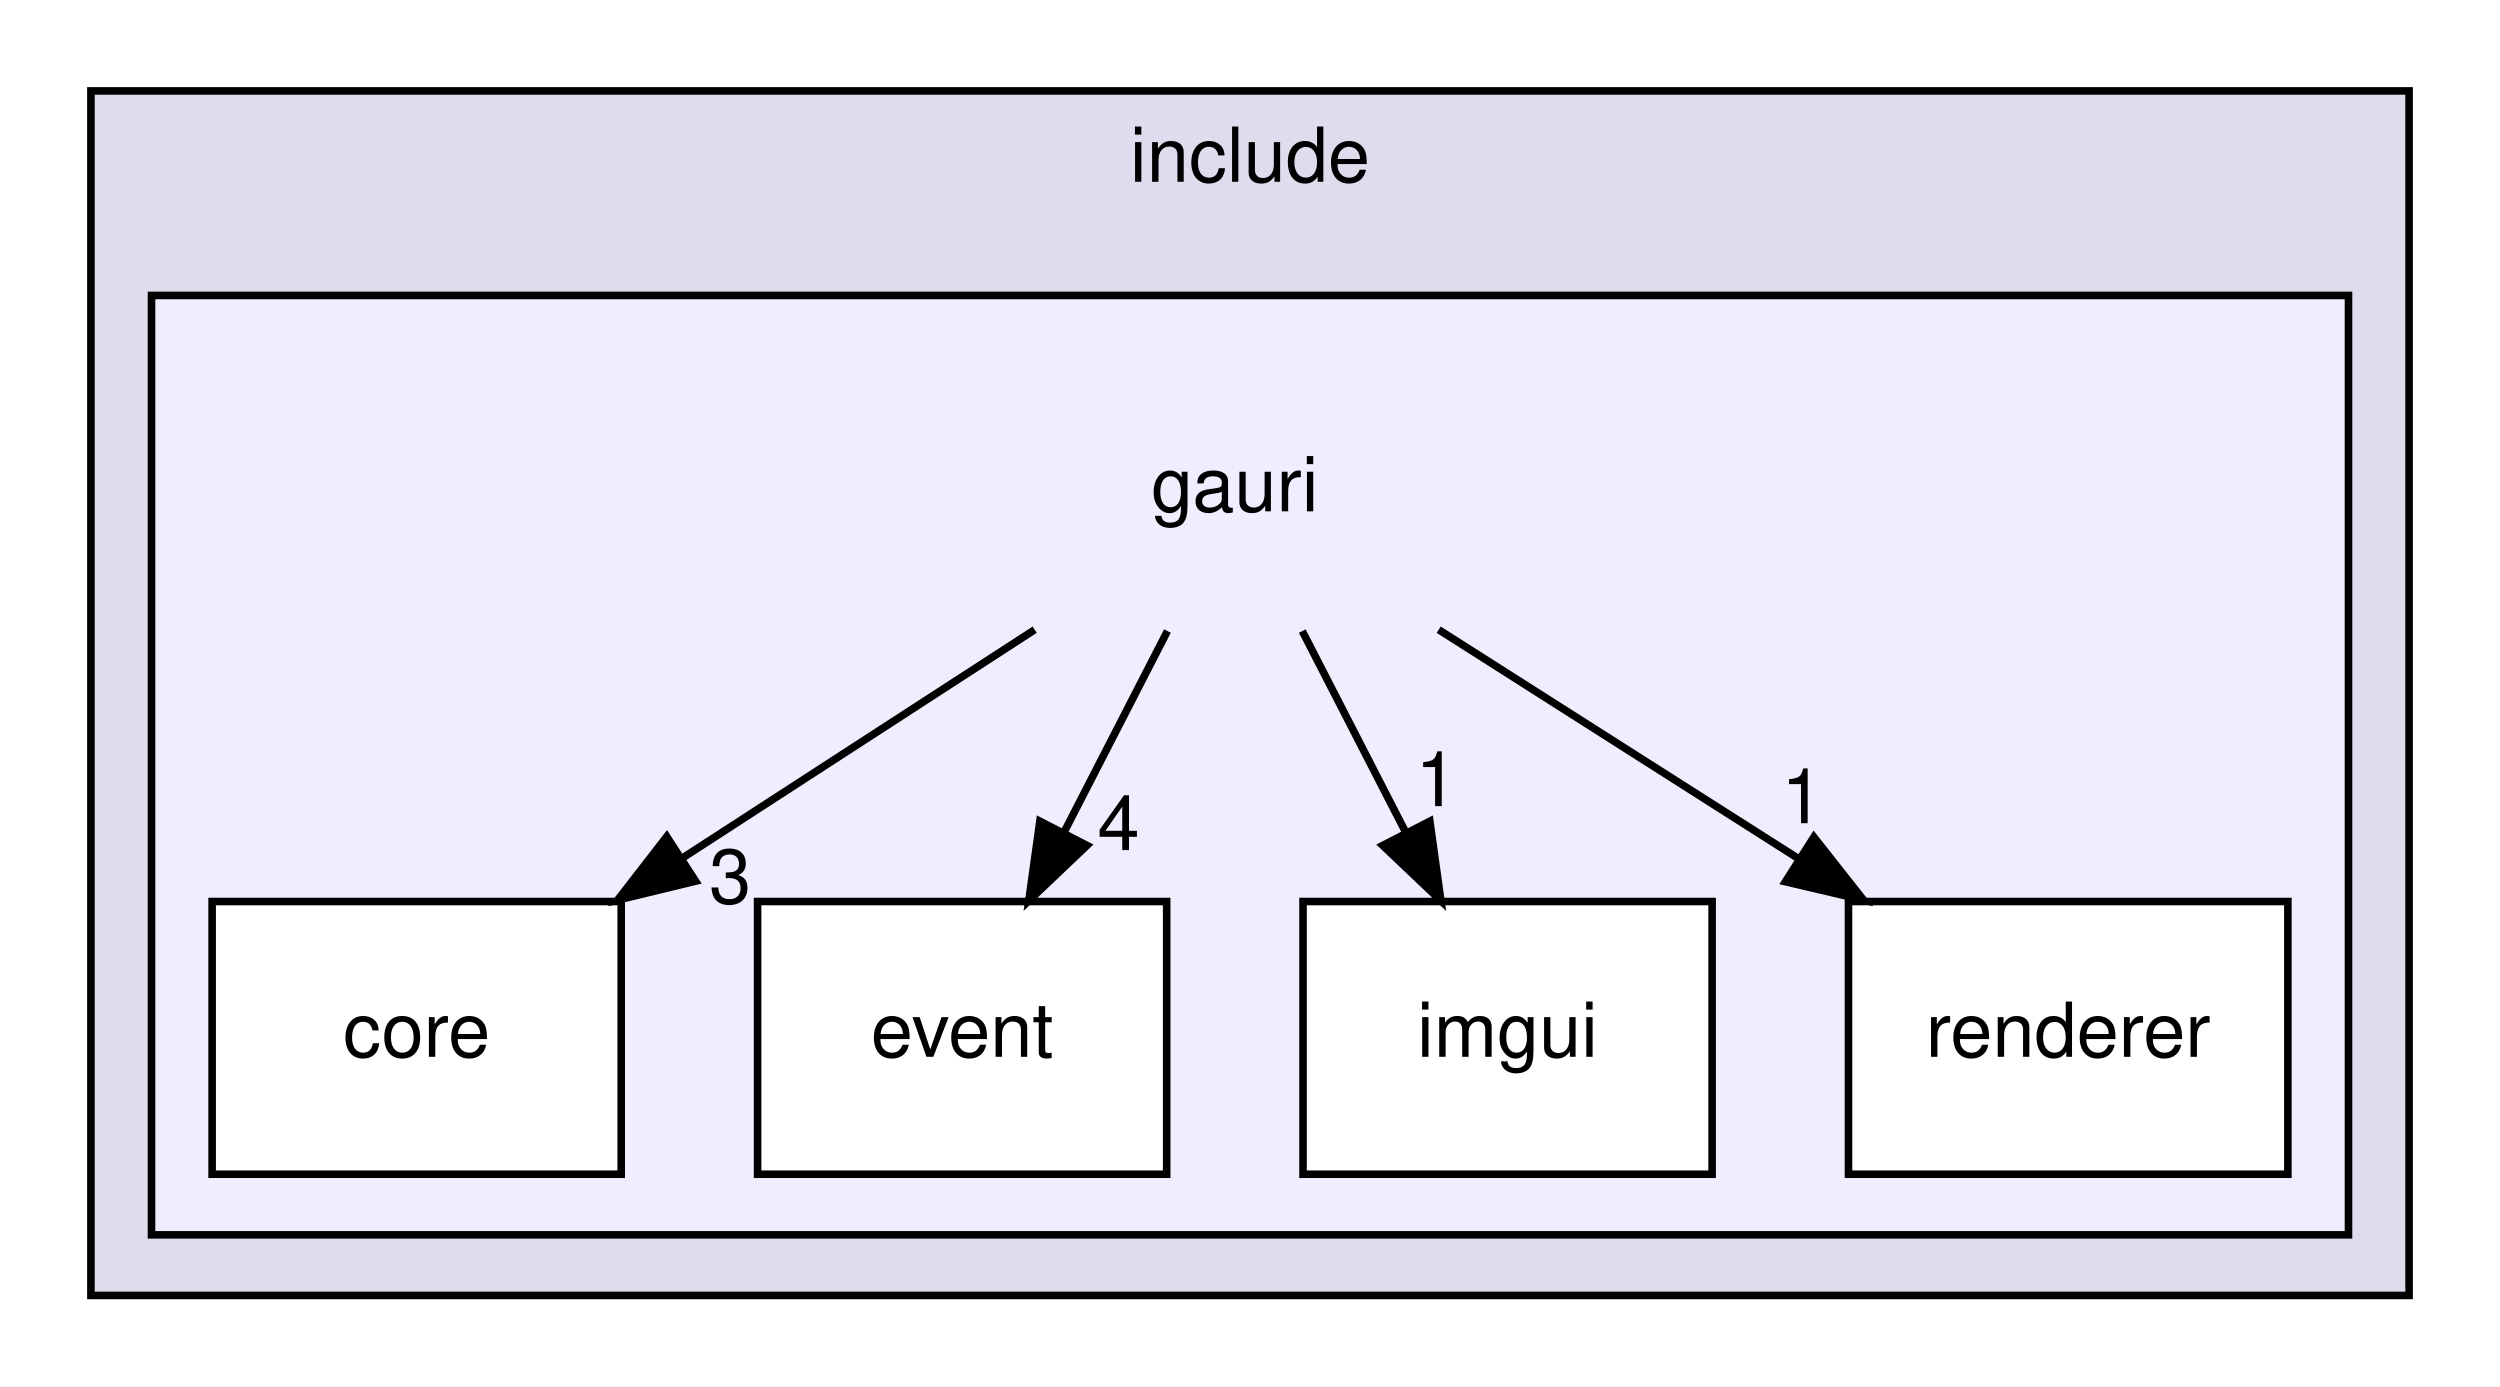
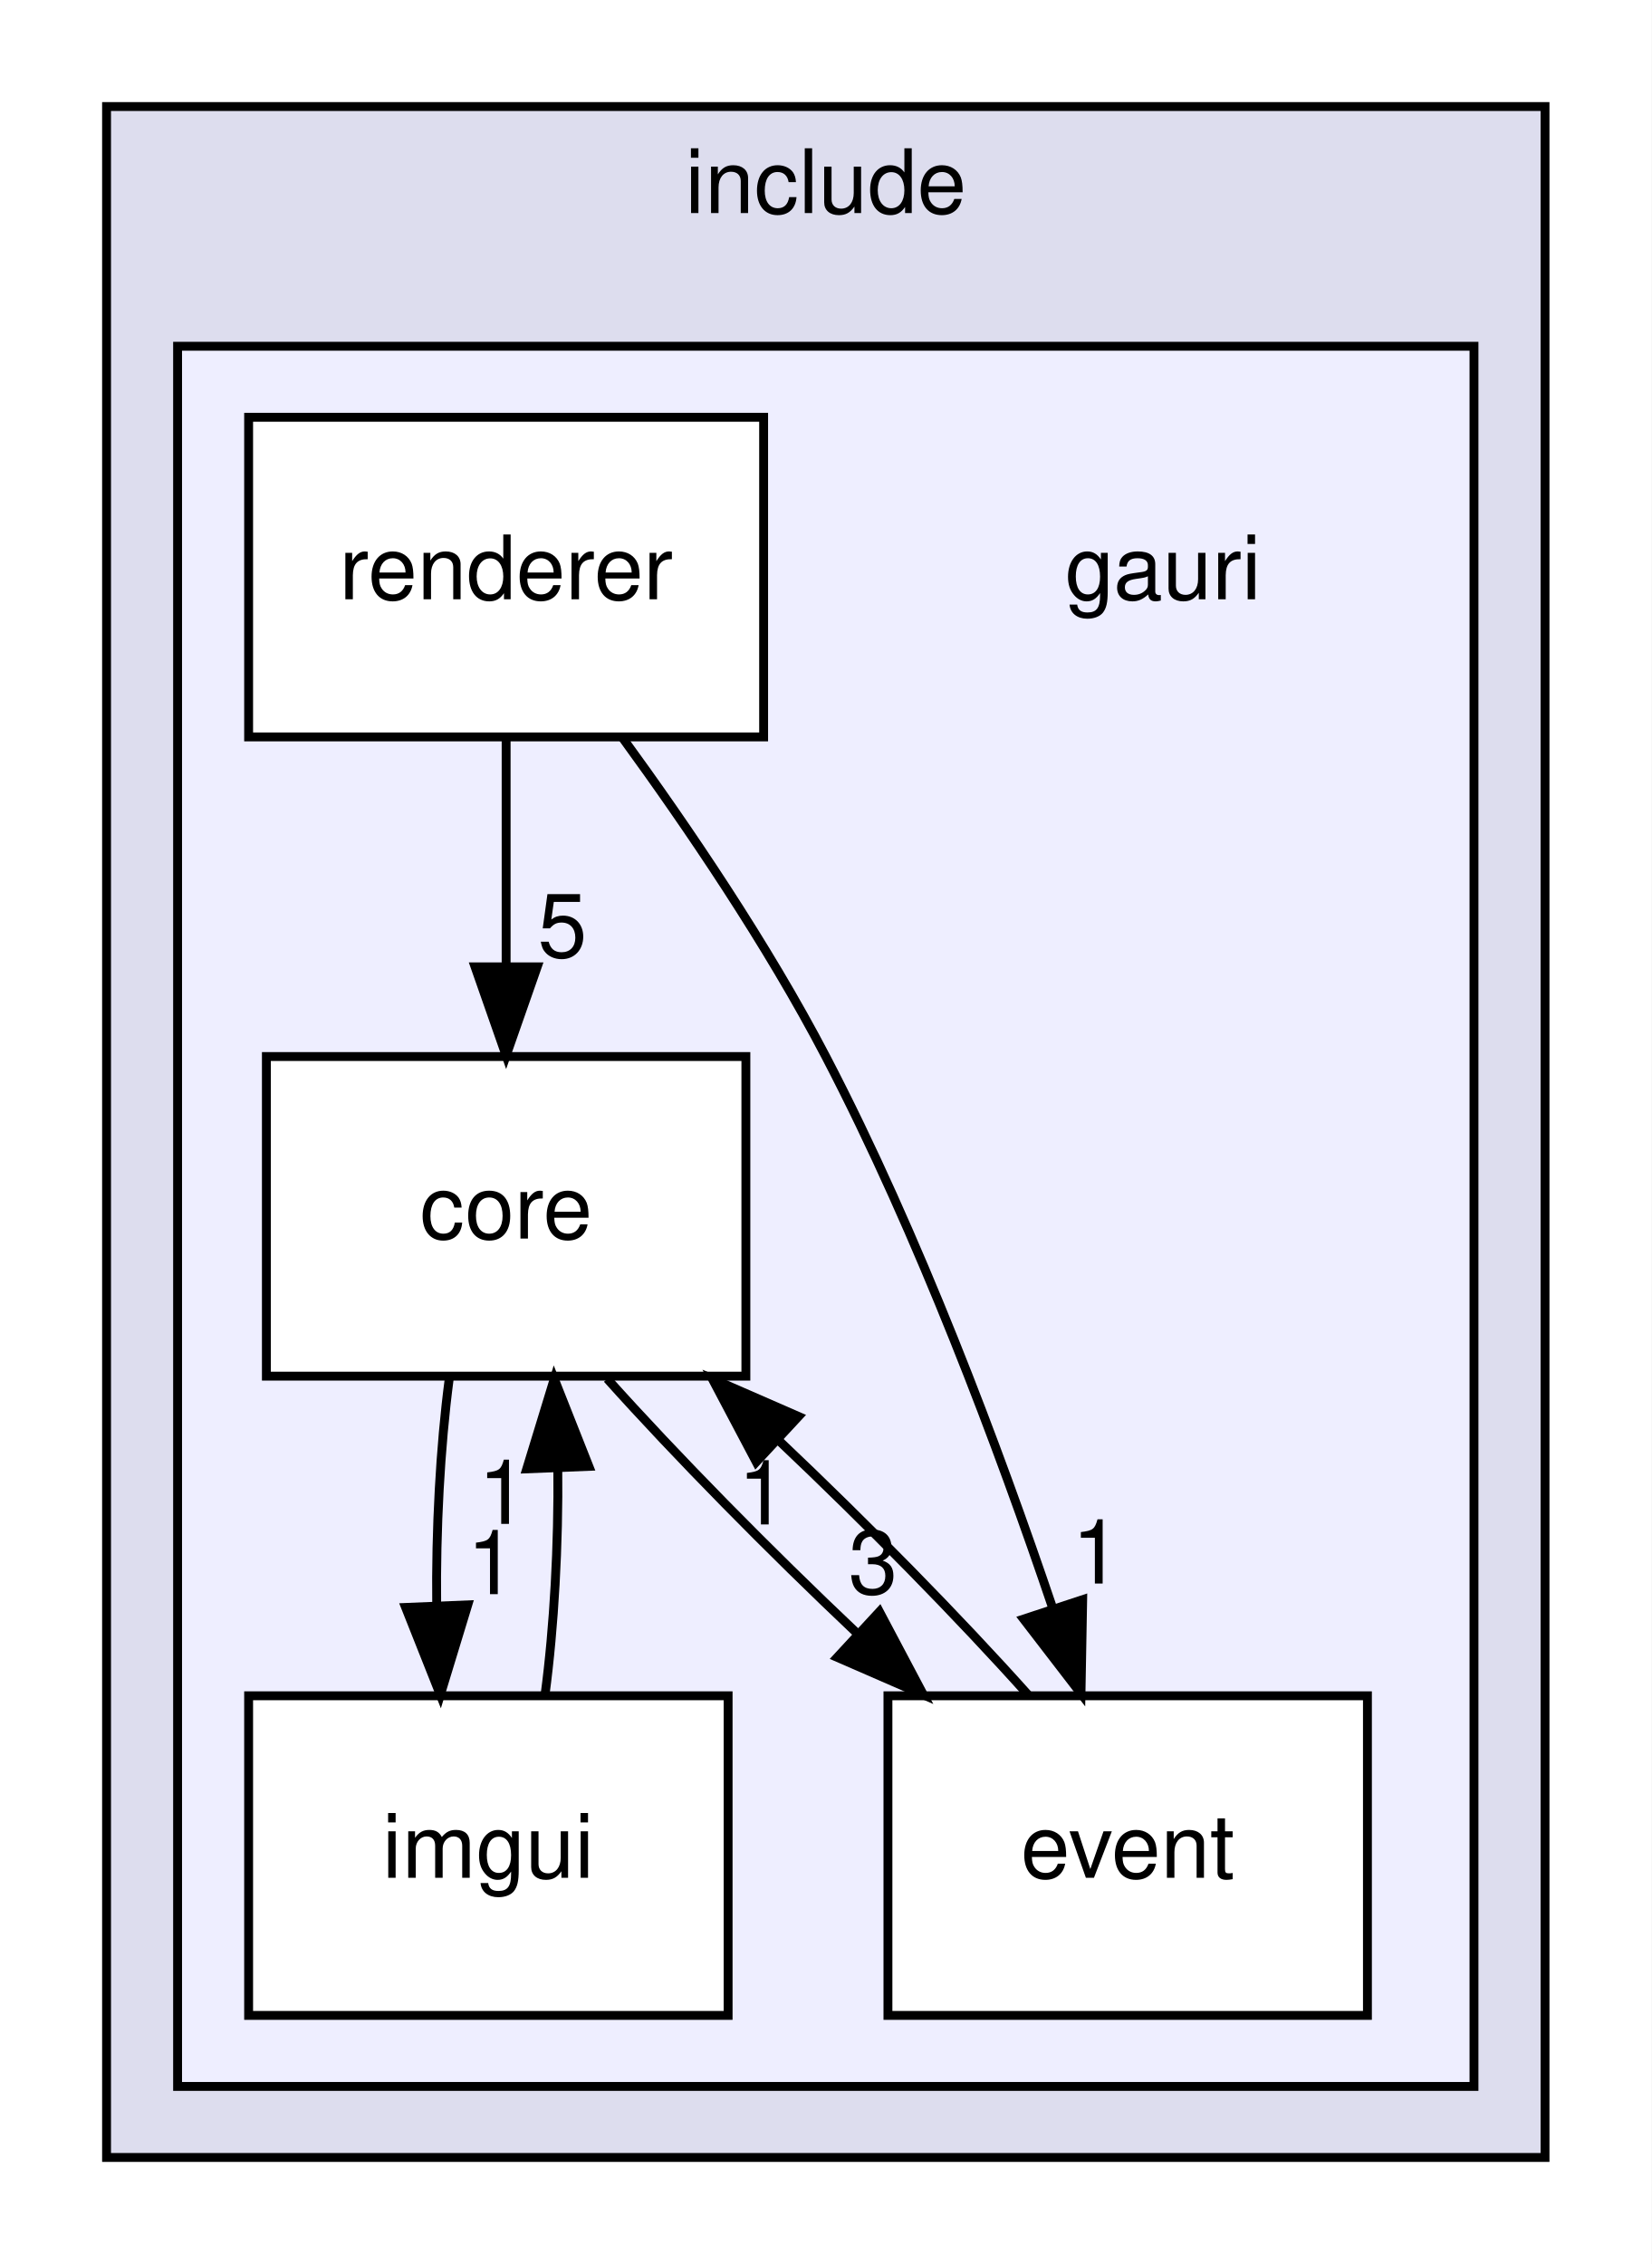
- <svg xmlns="http://www.w3.org/2000/svg" xmlns:xlink="http://www.w3.org/1999/xlink" width="330pt" height="183pt" viewBox="0.00 0.00 330.00 183.00">
-   <g id="graph0" class="graph" transform="scale(1 1) rotate(0) translate(4 179)">
-     <polygon fill="white" stroke="transparent" points="-4,4 -4,-179 326,-179 326,4 -4,4" />
+ <svg xmlns="http://www.w3.org/2000/svg" xmlns:xlink="http://www.w3.org/1999/xlink" width="186pt" height="255pt" viewBox="0.00 0.00 186.00 255.00">
+   <g id="graph0" class="graph" transform="scale(1 1) rotate(0) translate(4 251)">
+     <polygon fill="white" stroke="transparent" points="-4,4 -4,-251 182,-251 182,4 -4,4" />
    <g id="clust1" class="cluster">
      <g id="a_clust1">
        <a xlink:href="dir_d44c64559bbebec7f509842c48db8b23.html" target="_top" xlink:title="include">
-           <polygon fill="#ddddee" stroke="black" points="8,-8 8,-167 314,-167 314,-8 8,-8" />
-           <text text-anchor="middle" x="161" y="-155" font-family="Helvetica,sans-Serif" font-size="10.00">include</text>
+           <polygon fill="#ddddee" stroke="black" points="8,-8 8,-239 170,-239 170,-8 8,-8" />
+           <text text-anchor="middle" x="89" y="-227" font-family="Helvetica,sans-Serif" font-size="10.00">include</text>
        </a>
      </g>
    </g>
    <g id="clust2" class="cluster">
      <g id="a_clust2">
        <a xlink:href="dir_f663037edfb7f082147afd6082a235f9.html" target="_top">
-           <polygon fill="#eeeeff" stroke="black" points="16,-16 16,-140 306,-140 306,-16 16,-16" />
+           <polygon fill="#eeeeff" stroke="black" points="16,-16 16,-212 162,-212 162,-16 16,-16" />
        </a>
      </g>
    </g>
    <g id="node1" class="node">
-       <text text-anchor="middle" x="159" y="-111.5" font-family="Helvetica,sans-Serif" font-size="10.00">gauri</text>
+       <text text-anchor="middle" x="127" y="-183.5" font-family="Helvetica,sans-Serif" font-size="10.00">gauri</text>
    </g>
    <g id="node2" class="node">
      <g id="a_node2">
        <a xlink:href="dir_e3f1be6c81707290c49db0b543c8ca0f.html" target="_top" xlink:title="core">
-           <polygon fill="white" stroke="black" points="78,-60 24,-60 24,-24 78,-24 78,-60" />
-           <text text-anchor="middle" x="51" y="-39.5" font-family="Helvetica,sans-Serif" font-size="10.00">core</text>
-         </a>
-       </g>
-     </g>
-     <g id="edge4" class="edge">
-       <path fill="none" stroke="black" d="M132.58,-95.88C118.59,-86.81 101.22,-75.55 86.11,-65.76" />
-       <polygon fill="black" stroke="black" points="87.82,-62.69 77.52,-60.19 84.01,-68.57 87.82,-62.69" />
-       <g id="a_edge4-headlabel">
-         <a xlink:href="dir_000001_000002.html" target="_top" xlink:title="3">
-           <text text-anchor="middle" x="92.38" y="-59.76" font-family="Helvetica,sans-Serif" font-size="10.00">3</text>
+           <polygon fill="white" stroke="black" points="80,-132 26,-132 26,-96 80,-96 80,-132" />
+           <text text-anchor="middle" x="53" y="-111.5" font-family="Helvetica,sans-Serif" font-size="10.00">core</text>
        </a>
      </g>
    </g>
    <g id="node3" class="node">
      <g id="a_node3">
        <a xlink:href="dir_41aff1ea0c6b1e926fcadcfce4fc621a.html" target="_top" xlink:title="event">
          <polygon fill="white" stroke="black" points="150,-60 96,-60 96,-24 150,-24 150,-60" />
          <text text-anchor="middle" x="123" y="-39.5" font-family="Helvetica,sans-Serif" font-size="10.00">event</text>
        </a>
      </g>
    </g>
    <g id="edge1" class="edge">
-       <path fill="none" stroke="black" d="M150.1,-95.7C146,-87.73 141.05,-78.1 136.51,-69.26" />
-       <polygon fill="black" stroke="black" points="139.48,-67.4 131.8,-60.1 133.26,-70.6 139.48,-67.4" />
+       <path fill="none" stroke="black" d="M64.39,-95.7C72.14,-87.05 82.57,-76.45 92.53,-67.03" />
+       <polygon fill="black" stroke="black" points="95.04,-69.47 100,-60.1 90.29,-64.33 95.04,-69.47" />
      <g id="a_edge1-headlabel">
-         <a xlink:href="dir_000001_000003.html" target="_top" xlink:title="4">
-           <text text-anchor="middle" x="143.65" y="-66.79" font-family="Helvetica,sans-Serif" font-size="10.00">4</text>
+         <a xlink:href="dir_000002_000003.html" target="_top" xlink:title="3">
+           <text text-anchor="middle" x="94.33" y="-71.49" font-family="Helvetica,sans-Serif" font-size="10.00">3</text>
        </a>
      </g>
    </g>
    <g id="node4" class="node">
      <g id="a_node4">
        <a xlink:href="dir_4d12ab9015076de1f5bb3c851ea7efd6.html" target="_top" xlink:title="imgui">
-           <polygon fill="white" stroke="black" points="222,-60 168,-60 168,-24 222,-24 222,-60" />
-           <text text-anchor="middle" x="195" y="-39.5" font-family="Helvetica,sans-Serif" font-size="10.00">imgui</text>
+           <polygon fill="white" stroke="black" points="78,-60 24,-60 24,-24 78,-24 78,-60" />
+           <text text-anchor="middle" x="51" y="-39.5" font-family="Helvetica,sans-Serif" font-size="10.00">imgui</text>
        </a>
      </g>
    </g>
    <g id="edge2" class="edge">
-       <path fill="none" stroke="black" d="M167.9,-95.7C172,-87.73 176.95,-78.1 181.49,-69.26" />
-       <polygon fill="black" stroke="black" points="184.74,-70.6 186.2,-60.1 178.52,-67.4 184.74,-70.6" />
+       <path fill="none" stroke="black" d="M46.59,-95.7C45.57,-87.98 45.08,-78.71 45.18,-70.11" />
+       <polygon fill="black" stroke="black" points="48.68,-70.24 45.59,-60.1 41.68,-69.95 48.68,-70.24" />
      <g id="a_edge2-headlabel">
-         <a xlink:href="dir_000001_000004.html" target="_top" xlink:title="1">
-           <text text-anchor="middle" x="185.62" y="-72.59" font-family="Helvetica,sans-Serif" font-size="10.00">1</text>
+         <a xlink:href="dir_000002_000004.html" target="_top" xlink:title="1">
+           <text text-anchor="middle" x="51.37" y="-71.45" font-family="Helvetica,sans-Serif" font-size="10.00">1</text>
+         </a>
+       </g>
+     </g>
+     <g id="edge5" class="edge">
+       <path fill="none" stroke="black" d="M111.79,-60.1C104.08,-68.72 93.67,-79.32 83.7,-88.76" />
+       <polygon fill="black" stroke="black" points="81.17,-86.33 76.22,-95.7 85.93,-91.46 81.17,-86.33" />
+       <g id="a_edge5-headlabel">
+         <a xlink:href="dir_000003_000002.html" target="_top" xlink:title="1">
+           <text text-anchor="middle" x="81.88" y="-79.3" font-family="Helvetica,sans-Serif" font-size="10.00">1</text>
+         </a>
+       </g>
+     </g>
+     <g id="edge6" class="edge">
+       <path fill="none" stroke="black" d="M57.38,-60.1C58.41,-67.79 58.91,-77.05 58.82,-85.67" />
+       <polygon fill="black" stroke="black" points="55.32,-85.56 58.42,-95.7 62.32,-85.84 55.32,-85.56" />
+       <g id="a_edge6-headlabel">
+         <a xlink:href="dir_000004_000002.html" target="_top" xlink:title="1">
+           <text text-anchor="middle" x="52.63" y="-79.36" font-family="Helvetica,sans-Serif" font-size="10.00">1</text>
        </a>
      </g>
    </g>
    <g id="node5" class="node">
      <g id="a_node5">
        <a xlink:href="dir_d53f1416756d3ee0091b71cd98eb78f6.html" target="_top" xlink:title="renderer">
-           <polygon fill="white" stroke="black" points="298,-60 240,-60 240,-24 298,-24 298,-60" />
-           <text text-anchor="middle" x="269" y="-39.5" font-family="Helvetica,sans-Serif" font-size="10.00">renderer</text>
+           <polygon fill="white" stroke="black" points="82,-204 24,-204 24,-168 82,-168 82,-204" />
+           <text text-anchor="middle" x="53" y="-183.5" font-family="Helvetica,sans-Serif" font-size="10.00">renderer</text>
+         </a>
+       </g>
+     </g>
+     <g id="edge4" class="edge">
+       <path fill="none" stroke="black" d="M53,-167.7C53,-159.98 53,-150.71 53,-142.11" />
+       <polygon fill="black" stroke="black" points="56.5,-142.1 53,-132.1 49.5,-142.1 56.5,-142.1" />
+       <g id="a_edge4-headlabel">
+         <a xlink:href="dir_000005_000002.html" target="_top" xlink:title="5">
+           <text text-anchor="middle" x="59.34" y="-143.2" font-family="Helvetica,sans-Serif" font-size="10.00">5</text>
        </a>
      </g>
    </g>
    <g id="edge3" class="edge">
-       <path fill="none" stroke="black" d="M185.91,-95.88C200.16,-86.81 217.85,-75.55 233.24,-65.76" />
-       <polygon fill="black" stroke="black" points="235.43,-68.51 241.99,-60.19 231.67,-62.61 235.43,-68.51" />
+       <path fill="none" stroke="black" d="M66.06,-167.97C73.42,-157.87 82.42,-144.62 89,-132 99.47,-111.92 108.47,-87.87 114.57,-69.83" />
+       <polygon fill="black" stroke="black" points="117.93,-70.83 117.74,-60.24 111.28,-68.64 117.93,-70.83" />
      <g id="a_edge3-headlabel">
-         <a xlink:href="dir_000001_000005.html" target="_top" xlink:title="1">
-           <text text-anchor="middle" x="233.92" y="-70.34" font-family="Helvetica,sans-Serif" font-size="10.00">1</text>
+         <a xlink:href="dir_000005_000003.html" target="_top" xlink:title="1">
+           <text text-anchor="middle" x="119.49" y="-72.64" font-family="Helvetica,sans-Serif" font-size="10.00">1</text>
        </a>
      </g>
    </g>
  </g>
</svg>
